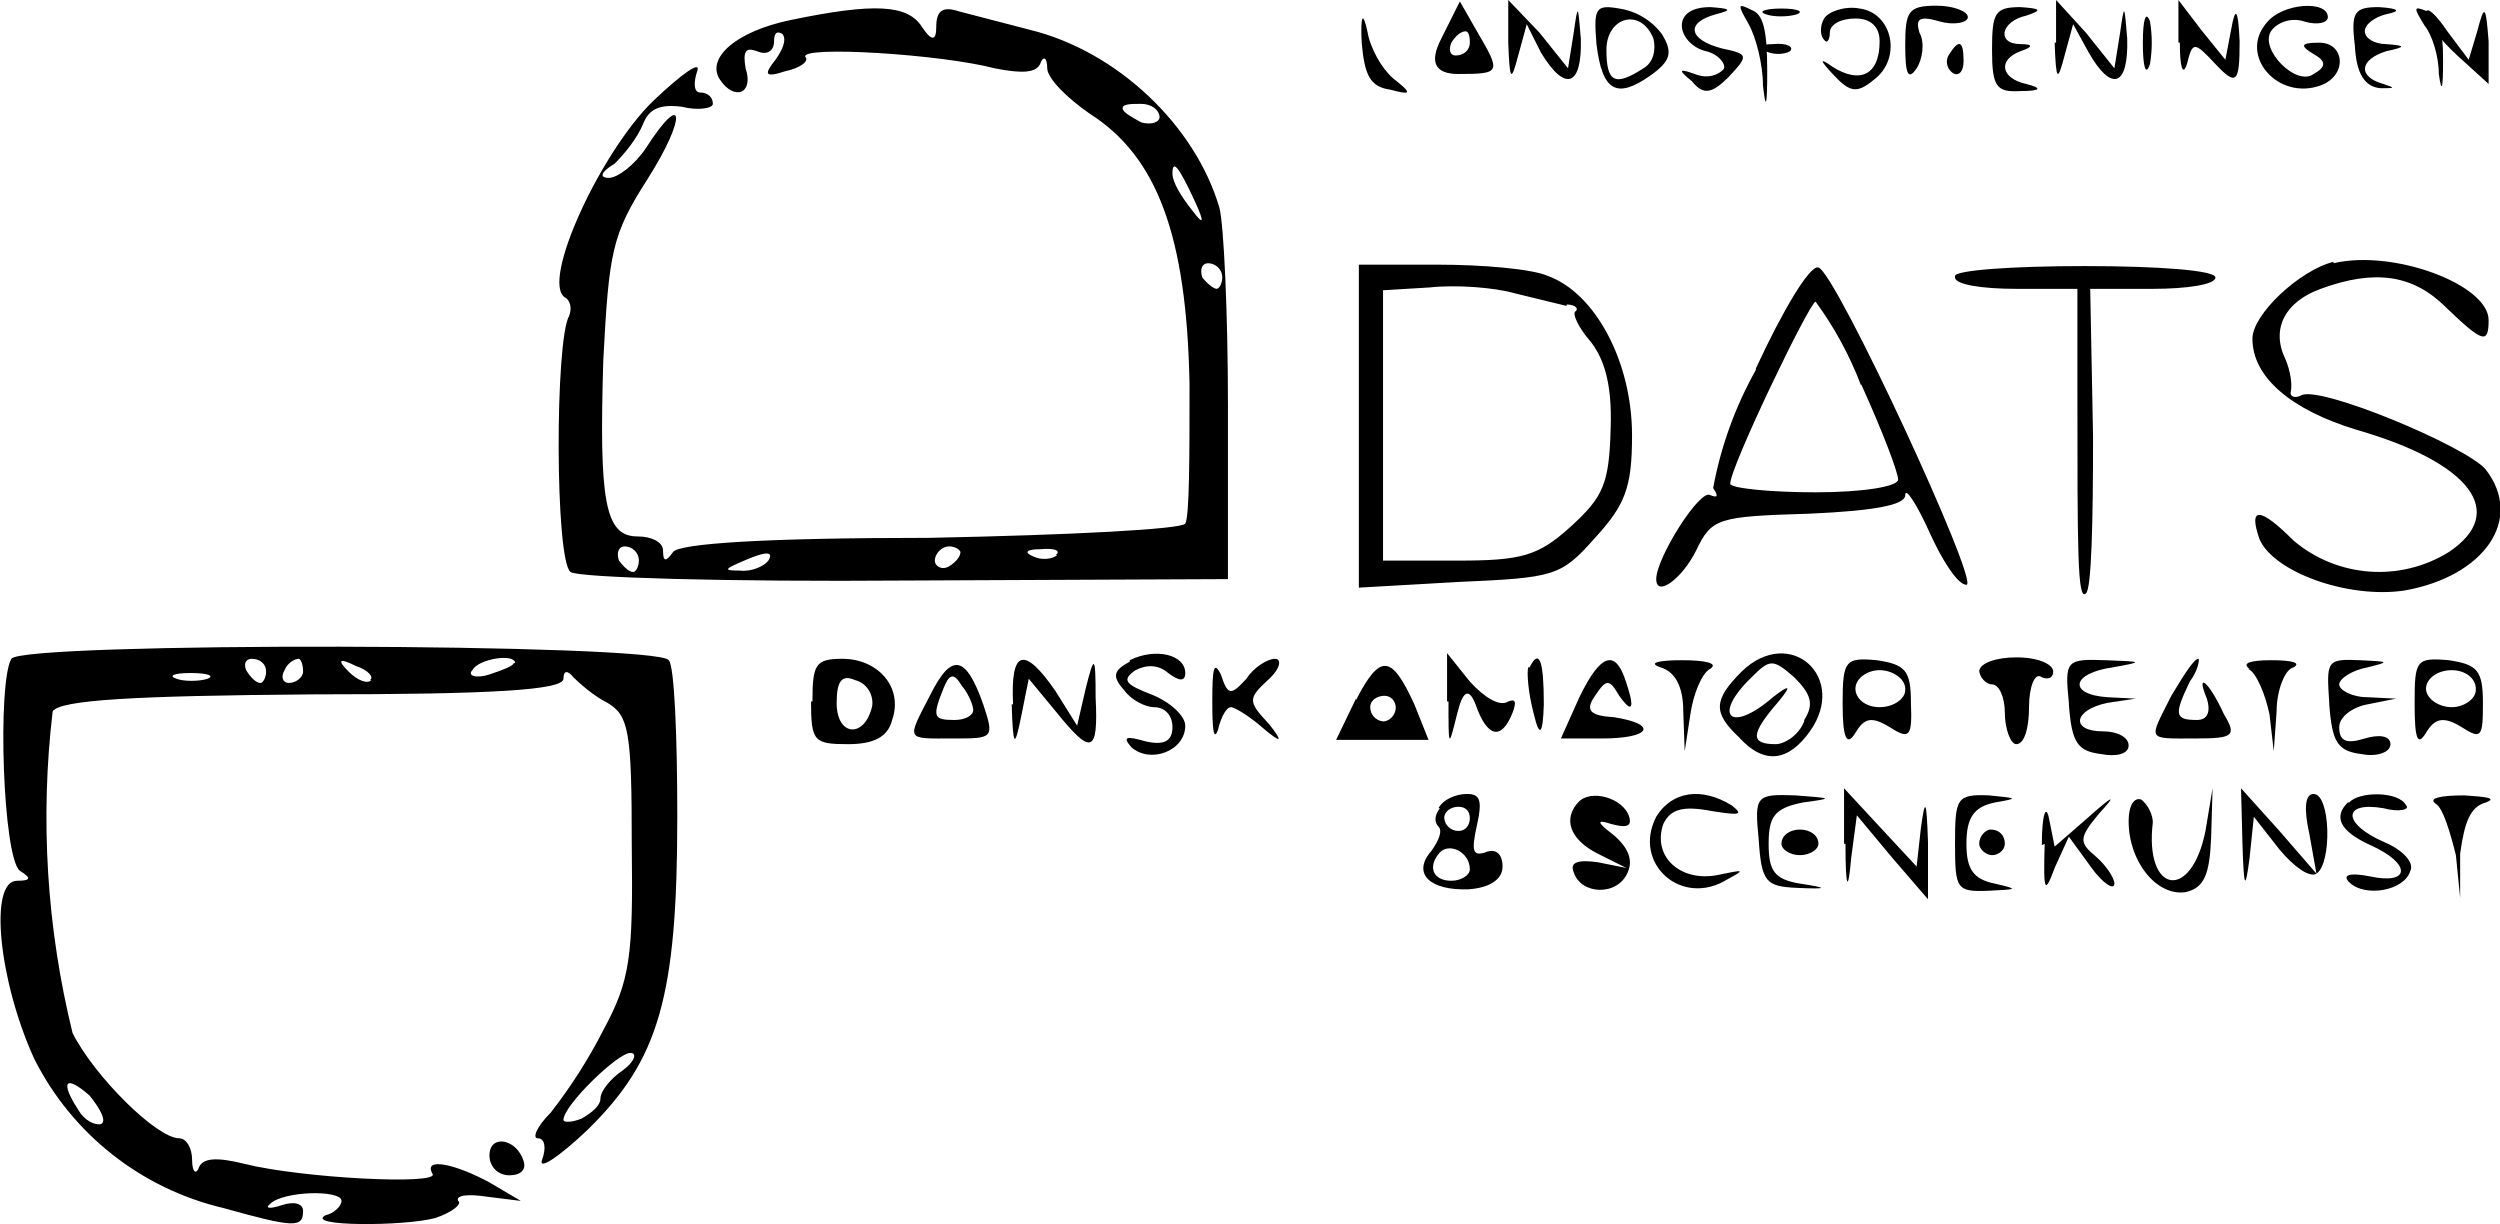
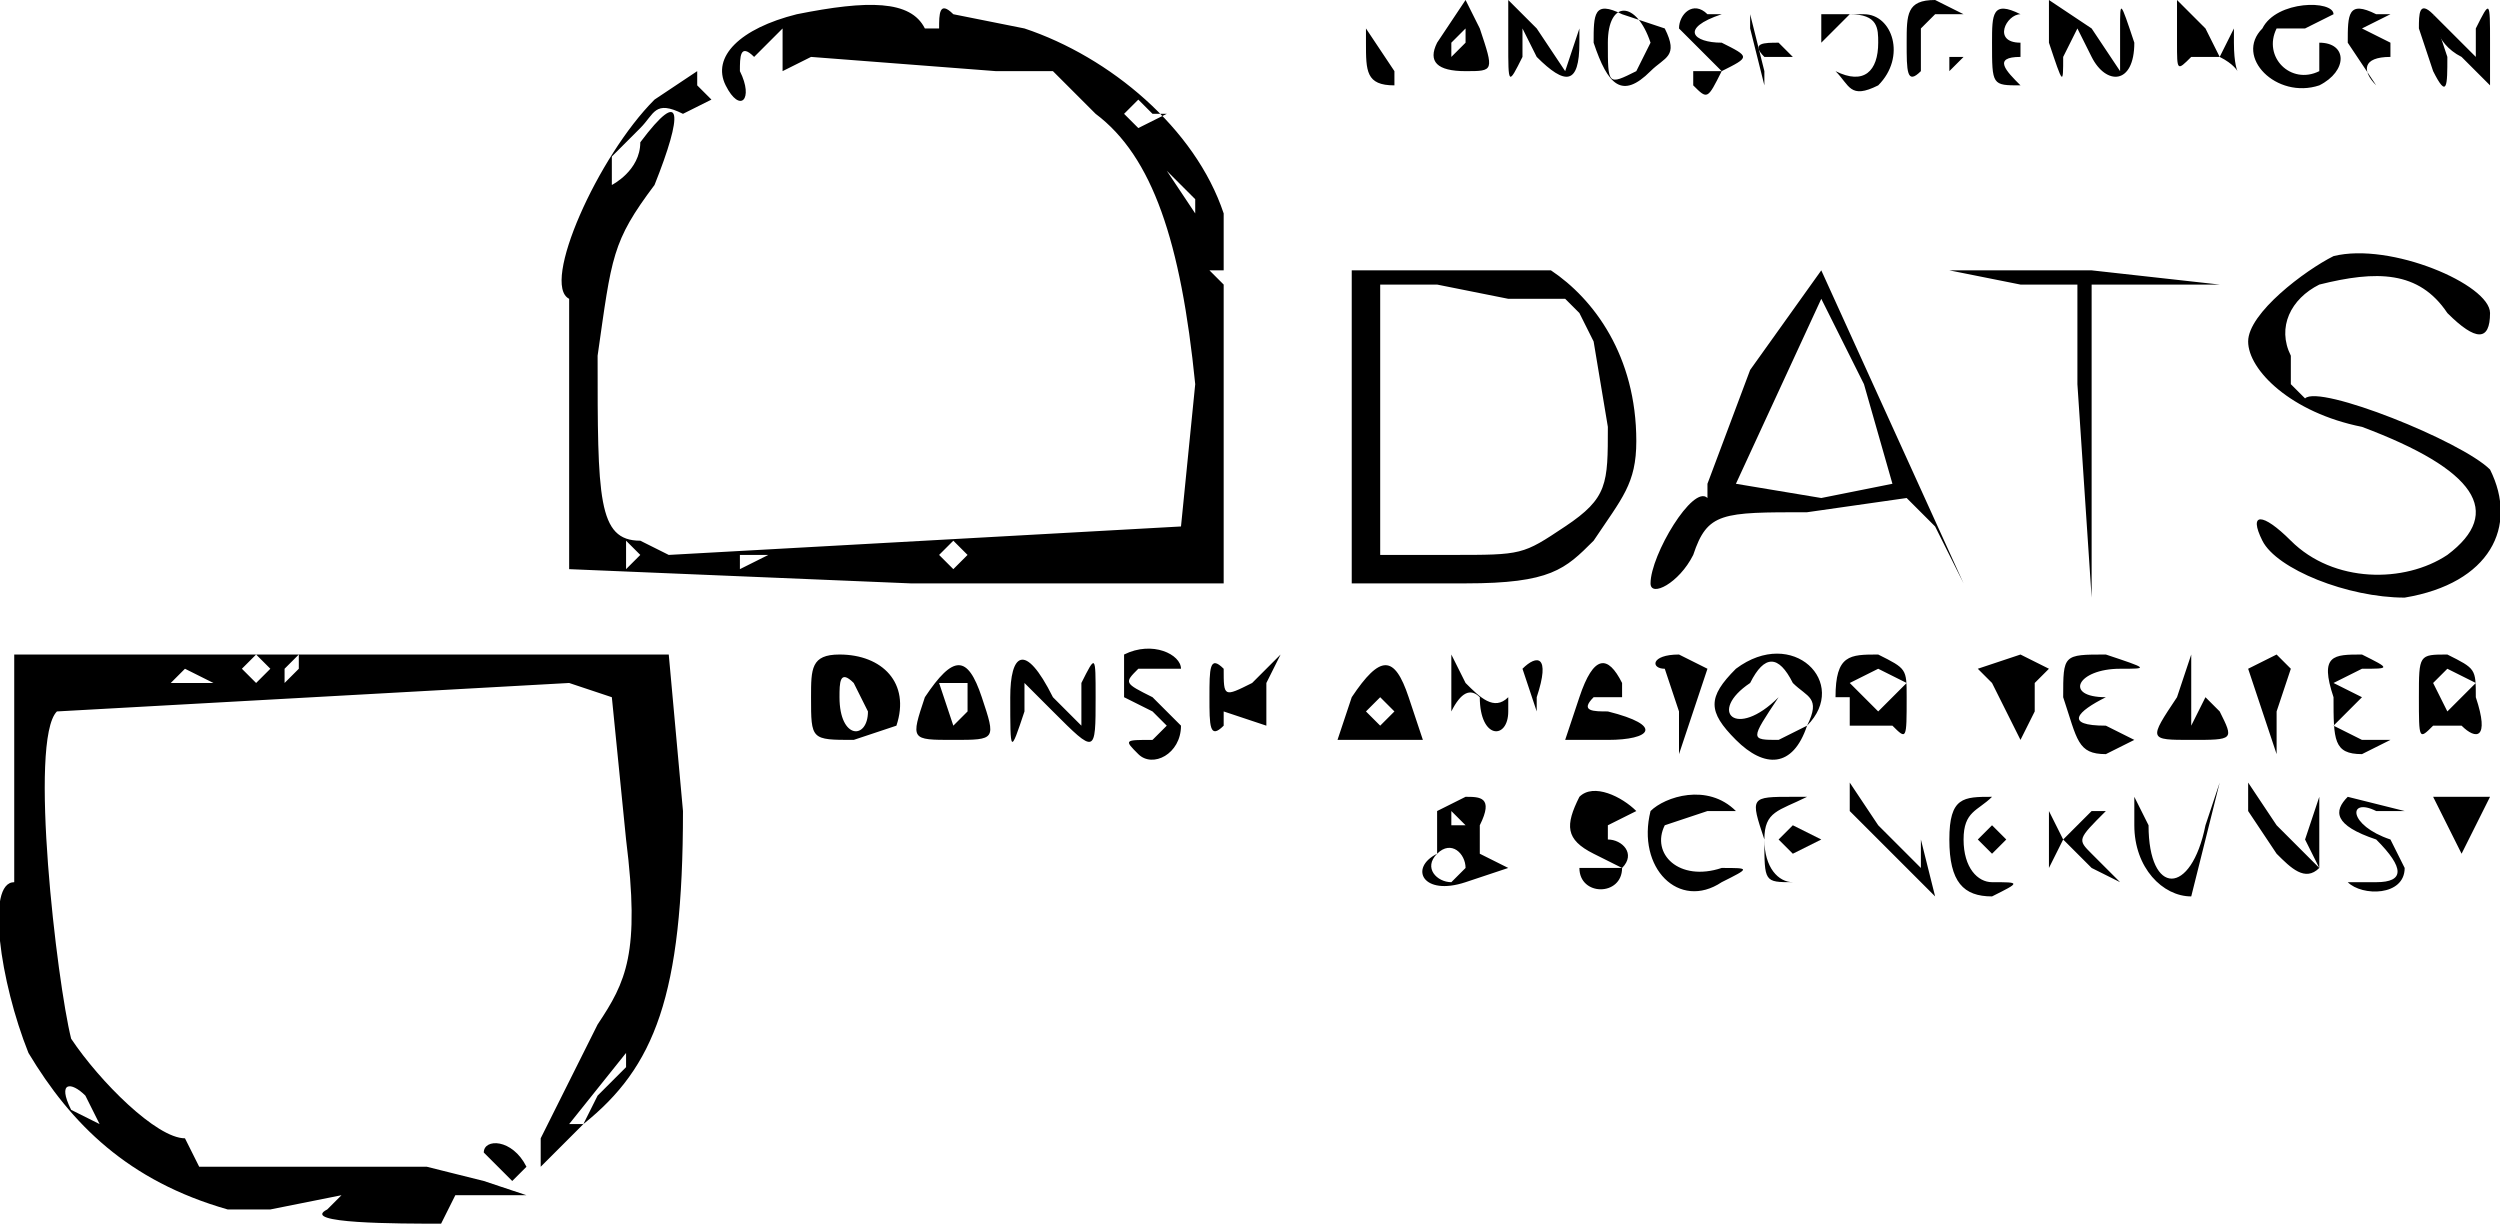
<svg xmlns="http://www.w3.org/2000/svg" viewBox="0 0 175.7 86">
-   <path d="M55.6 1.4c-3.9.8-6 2.7-5 4.2s2.4 1 1.8-.8c-.2-1.2 0-1.5.8-1.2.7.3 1.2 0 1.2-.7s.3-.7.6-.5c.3.4 0 1.1-.5 1.8-.8 1-.8 1.3.7.8 1-.2 1.7-.7 1.4-1-.4-.8 9.5-.2 13.3.8 2 .4 2.9.3 3.2-.3.2-.6.5-.5.5.3 0 .7 1.4 2.1 3 3.2 4.7 3 6.8 8.5 7 19 0 5 0 9.3-.3 9.8-.3.4-8 .8-18 1-11.6 0-17.6.4-18 1-.5.7-.7.7-.7-.1 0-.6-.8-1-1.8-1-2.3 0-2.7-2.5-2.4-12.4.4-7.6.6-8.8 3.1-12.7 2.8-4.4 2.6-6.4-.1-2.2-.8 1.2-2 2.1-2.6 2.1-.7 0-.6-.4.4-1 .7-.7 1.6-1.8 2-2.8.4-1 1.1-1.4 2.7-1.2 1.2.3 2.2.1 2.2-.2 0-.5-.4-.8-.9-.8-.4 0-.5-.6-.2-1.5.3-.8-1.1.2-3.1 2.1-3.7 3.6-7.9 12.7-6.2 13.8.4.2.5.8.3 1.3-1 1.7-1 17.2.1 18 .5.4 11.1.7 23.6.6l22.6-.1V28.5c0-6.6-.3-12.8-.6-13.9-1.7-5.8-7.2-11-13.3-12.5l-5-1.3c-1.2-.4-1.6 0-1.6 1.1q0 1.5-1 0c-1-1.6-3.4-1.7-9.2-.5Zm25.9 6.8c0 .4-.6.6-1.3.4-.7-.4-1.3-.7-1.3-1s.6-.3 1.3-.3 1.3.4 1.3 1Zm2.5 6q1 2.2-.2.6c-.8-1-1.4-2-1.4-2.6 0-1 .4-.6 1.6 2Zm1.9 5.3c0 .4-.2.8-.4.8s-.7-.4-1-.8c-.2-.6 0-1 .4-1 .5 0 1 .4 1 1Zm-41 19.9c0 .4-.2.8-.4.8-.3 0-.7-.4-1-.8-.2-.6 0-1 .4-1 .5 0 1 .4 1 1Zm9.1 0c-.3.4-1.2.8-2 .7-1.2 0-1.1-.1.3-.7q2.3-1 1.7 0Zm13.5-.6c0 .3-.3.7-.8 1-.5.3-1 0-1-.4 0-.5.5-1 1-1s.8.3.8.4Zm6.8.2c-.3.3-1.1.4-1.7.1-.7-.3-.4-.5.5-.5 1-.1 1.5.1 1.1.4ZM95.7 3c.2 2.3.6 3.1 2 3.3 1.5.4 1.6.3.2-.8-.8-.7-1.6-2.1-1.8-3.3-.3-1.4-.5-1.2-.4.8ZM101.3 2.7q-1.3 2.5 1.2 2.5c3 0 3-.1 1.3-3L102.6.1l-1.3 2.6Zm2 .3c0 .5-.4.9-1 .9-.4 0-.5-.4-.3-.9.3-.5.7-.8 1-.8.2 0 .3.3.3.8ZM106 3c.1 2.7.2 2.8.7.9l.6-2.2 1 2c1.7 2.8 2.9 2.4 2.8-1-.2-2.4-.2-2.5-.5-.4l-.4 2.5-2-2.5L106 0v3ZM112.2 3.1c.4 3.3 1.4 3.9 3.8 2.2 1.4-1 1.6-1.6.8-2.9a4.6 4.6 0 0 0-3-1.8c-1.7-.3-1.8 0-1.6 2.5Zm4-.4c.2.8 0 1.7-.7 2.1-2 1.3-2.6 1-2.6-1.3s2.4-3 3.3-.8ZM118.2 1.8c0 .8.8 1.6 1.7 1.8s1.5 1 1.2 1.3-1 .7-2 .3c-1.1-.4-1.2-.3-.2.5.8 1 1.4.9 2.6-.3 1.4-1.5 1.4-1.6-.5-2-2.3-.6-2.6-1.8-.4-2.4 1.2-.3 1-.4-.4-.5-1.3 0-2 .5-2 1.3ZM124.1 1c.5.2 1.6.2 2.2 0 .5-.2 0-.4-1.1-.4s-1.7.2-1.1.4ZM128.2 1.3c-.3.5-.3 1.2 0 1.5.2.3.4 0 .4-.5 0-.6.8-1 1.8-1 1.1 0 1.7.6 1.7 1.6 0 2.4-1.4 3-3.3 1.8q-1.4-1 0 .5c1.2 1.3 1.7 1.4 2.9.4 2-1.5 1.3-4.7-1-5-1-.2-2.2.2-2.5.7ZM133.9 3.2c0 2 .2 2.5.8 1.6.4-.6.6-1.8.2-2.5-.3-1 0-1.2 1.4-.8 1 .3 2 .1 2-.3s-1-.8-2.2-.8c-2 0-2.2.4-2.2 2.8ZM140 3.5c0 2.6.3 3 2 2.9 1.4 0 1.6-.2.4-.5-1.8-.4-2-1.7-.4-2.3.9-.3.9-.5 0-.5-1.7 0-1.4-1.6.4-2 1.2-.4 1-.5-.4-.6-1.8 0-2 .4-2 3ZM144.4 3c.1 2.7.2 2.8.7.9l.6-2.2 1.1 2c1.6 2.8 2.8 2.4 2.7-1-.2-2.4-.2-2.5-.5-.4l-.4 2.5-2-2.5-2.1-2.3v3ZM150.6 3c0 1.7.2 2.4.5 1.5a9 9 0 0 0 0-3c-.3-.8-.5-.1-.5 1.5ZM153.2 3c0 1.7.2 2.4.5 1.5.4-1.6.5-1.6 2 0s1.7 1.3 1.7-1.6c-.1-2.3-.3-2.5-.6-.8l-.4 2.1-1.7-2.1-1.6-2.1v3ZM159.3 1.6c-2 2.3.8 5.5 3.8 4.4 1.9-.7 1.7-3-.1-3-1.3 0-1.4.2-.4.8.9.5.9.9 0 1.4-1.2.9-3.8-1.7-3-3 .4-.6 1.4-1 2.3-.7 1 .3 1.7.1 1.7-.3 0-1.2-3.2-1-4.3.4ZM165.5 3.2c.1 2 .7 2.9 1.8 3 1 0 1.1 0 .2-.3-1.8-.5-1.7-1.7.2-2.3 1.4-.3 1.4-.4 0-.5-.8 0-1.5-.4-1.5-.9s.7-1 1.5-1.2c1-.2 1-.4-.5-.5-1.7 0-2 .3-1.7 2.7ZM170.5 1c0 .5 1 1.8 2.2 2.9l2.2 2v-3c-.2-2.6-.3-2.6-.8-.7l-.6 2-1.5-2c-.8-1.2-1.5-1.8-1.5-1.3ZM124.1 3.6c.6.3 1.4.2 1.7 0 .3-.3-.2-.6-1.2-.5-1 0-1.2.3-.5.5ZM137 3.8c-.3.4-.2 1 .2 1.3s.8 0 .8-.8c0-1.4-.3-1.6-1-.5ZM164 18.4c-2.4.6-5.7 3.7-5.7 5.4 0 2.7 2.7 5 7.3 6.4 8 2.3 10.7 5.8 6.5 8.6a9.3 9.3 0 0 1-10.9-.8c-2.4-2.4-3.2-2.4-2.4-.1 1 2.3 6.2 4.2 10.2 3.6 5.6-1 8.4-5 5.7-8.5-1.3-1.6-11.8-6-13-5.2-.4.2-.8.1-.7-.3.1-.4 0-1.4-.4-2.3-1-2.1 0-4 2.5-4.9 3.8-1.4 6.5-1 8.8 1.3 2.6 2.5 3 2.6 3 .9 0-2.5-6.7-5-10.9-4ZM95.5 30v11.3l7-.4c6.8-.3 7.2-.4 9.6-3.1 2.1-2.3 2.6-3.5 2.6-7.2 0-5.2-2.6-10-5.9-11.2-1.1-.5-4.6-.8-7.8-.8h-5.5v11.3Zm14.6-8.6c.6 0 .9.3.6.5-.2.2.3 1.2 1 2 1 1.2 1.6 3 1.5 6.1-.1 4-.5 4.9-2.8 7s-3.5 2.4-8 2.4h-5.2v-19l3.3-.2c1.8-.2 4.5 0 5.9.4l3.7.9ZM123.4 26a27 27 0 0 0-3 8.3c.4.6.3.7-.2.5-.7-.5-3.8 4.4-3.8 5.9 0 1.3 1.8 0 2.8-2 1.1-2.3 1.5-2.4 8-2.6 4.5-.2 6.7-.6 6.7-1.3 0-.6.8.6 1.7 2.6.9 2 2 3.7 2.6 3.7 1 0-9.2-22-10.4-22.3-.6-.2-2.5 3-4.4 7.1Zm7.4 1c1.5 3.3 2.6 6.2 2.6 6.7s-2.5.9-5.8.9-6-.3-6-.6c0-1.2 5.6-12.8 6-12.8a25 25 0 0 1 3.2 5.9ZM137.4 19.5c0 .5 1.9.8 4.3.8h4.3v7.1c0 11.3 0 14.9.6 14.3.4-.3.5-5.2.5-11l-.2-10.4h4.4c2.4 0 4.4-.3 4.4-.8s-4-.8-9.2-.8-9.1.3-9.1.7ZM.8 46.3c-1 1.7-.6 14 .6 14.9.8.5.8.7-.2.7-2 0-1.3 7 1.2 12.5a20 20 0 0 0 13.3 10.5c5 1.4 5.6 1.4 5.6.2 0-.5-.6-.7-1.5-.4-.9.3-1.2.2-.8-.1.9-.9 5-1 5-.2 0 .4-.6.9-1.1 1-1.6.8 5.5.8 7.7.2 1.2-.4 1.9-1 1.6-1.2-.2-.4.7-.5 2-.3l2.4.3-2.2-1.3c-2.4-1.3-4.7-1.8-4-.6.5.8-9.2.3-13.2-.7-2-.5-2.9-.4-3.2.2-.2.6-.5.4-.5-.5 0-.8-.4-1.5-.9-1.5-1.6 0-6-4.4-7.5-7.4A63.5 63.5 0 0 1 3.7 50c.5-.8 5.5-1.1 18.3-1.2 12.6 0 17.6-.3 17.6-1.1 0-.6.3-.6.7-.1.4.4 1.4 1.3 2.4 1.8 1.5.9 1.7 2 1.7 10 .1 7.8-.1 9.5-2 13a36.2 36.2 0 0 1-3.7 5.8c-1 1-1.3 1.8-.9 1.8.5 0 .6.7.3 1.5s1.2-.2 3.2-2.1c5-4.9 6.3-9.3 6.3-22 0-5.6-.2-10.6-.6-11-.7-1.2-45.5-1.3-46.2-.1Zm17.9.9c0 .4-.2.8-.4.8-.3 0-.7-.4-1-.9-.2-.5 0-.8.4-.8.5 0 1 .3 1 .9Zm2.6 0c0 .4-.5.8-1 .8-.4 0-.6-.4-.3-.9.2-.5.7-.8 1-.8.1 0 .3.3.3.9Zm4.8.6c-.3.3-1 0-1.6-.6-.8-.8-.7-1 .5-.4.9.3 1.3.8 1 1Zm10-1.2c0 .2-.8.5-1.7.8s-1.6.1-1.2-.3c.4-.8 3-1.2 3-.5Zm-21.5 1.1c-.6.2-1.7.2-2.2 0-.6-.2-.2-.4 1-.4s1.7.2 1.2.4Zm29.2 27.5c-.9.6-1.6 1.5-1.6 2s-.6 1-1.3 1.4c-.7.3-1.3.3-1.3.1 0-1 3.8-4.7 4.7-4.7.5 0 .3.6-.5 1.2ZM7.1 79c-.5.1-1.2-.3-1.6-1-1.3-2-.9-2.5.8-1 .8 1 1.2 1.8.8 2ZM79.4 46.5c-1.1.6-1.3 1-.4 2 .5.7 1.5 1.2 2.1 1.2.8 0 1.3.6 1.3 1.4 0 1-.6 1.3-1.9 1-1.4-.4-1.6-.3-1 .4 1.3 1.2 3.8.3 3.8-1.5 0-.7-1.1-1.7-2.4-2.2-1.8-.7-2.1-1-1.1-1.7.8-.4 1.6-.4 2.3.2.8.6 1.2.6 1.2 0 0-1.3-2.1-1.8-3.9-.9ZM122.4 47.2c-2 2-2 2.9-.2 4.6 1.8 2 3.5 1.7 5-.4 2.7-3.8-1.4-7.5-4.8-4.2Zm4.4 3.5c-.4 1-1.4 1.6-2 1.6-1.8 0-1.8-.7.2-3q1.4-1.7-.4-.3c-3 2.6-4.3 1.3-1.5-1.4 1.3-1.3 1.5-1.3 3 0 1.2 1.2 1.4 1.9.7 3ZM57 49.3c0 2.8.2 3 2.6 3 1.8 0 2.8-.5 3.1-1.7.8-2.3-1-4.3-3.5-4.3-1.9 0-2.1.4-2.1 3Zm4.3.3c-.5 2.3-2.5 2.2-2.5-.2 0-1.6.4-2 1.3-1.6.8.2 1.3 1 1.2 1.8ZM65.4 48.8c-1.7 3.3-1.8 3.1 1.6 3.1 2.8 0 2.9 0 2.1-2.4-1.2-3.4-2.2-3.7-3.7-.7Zm3 1.1c0 .4-.6.7-1.3.7-1.5 0-1.6-.2-.8-2.2.4-1 .7-1.2 1.3-.2.5.6.8 1.4.8 1.7ZM71.1 49.5c.1 3 .2 3.2.7.7l.5-2.5 1.9 2.3c2.5 3.1 3 3 2.8-1 0-3-.1-3-.7-.6l-.6 2.6-1.5-2.4c-2.2-3.2-3.2-3-3 .9ZM85.2 49.3c0 2 .1 2.8.4 2 .2-.9.6-1.6.9-1.6.3 0 1.4.7 2.3 1.5q1.9 1.6.4-.3c-1.5-1.6-1.5-1.8-.1-3.1.9-.8 1-1.5.5-1.5s-1.5.6-2 1.4c-1.1 1.2-1.3 1.2-1.8-.3-.5-1-.6-.4-.6 1.9ZM95.3 49.1 93.9 52h6.5l-1-2.5c-1.6-3.5-2.4-3.6-4.1-.3Zm2.8.6c0 .5-.4 1-.9 1a1 1 0 0 1-.9-1c0-.5.5-.8 1-.8.4 0 .8.3.8.9ZM101.8 49.3c0 3.3 0 3.3.6.9q.6-2.5 1.3-.7c.8 2.3 1.8 2.6 2.6.6.3-.8.2-1-.3-.8-.6.4-1.7-.3-2.7-1.4l-1.6-2v3.4ZM107.4 46.9c-.1.4 0 1.8.4 3.3q.6 2.5.7-.7c0-3-.3-4-1-2.6ZM111 49l-1.3 2.9h2.9c3.4 0 4-1 .8-1.5-1.7-.1-2-.5-1.3-1.5.8-1.2 1-1.2 1.7 0 1 1.4 1.1.8.4-1.2s-1.7-1.8-3.2 1.3ZM116.7 46.9c1 .3 1.6 1.3 1.6 3.1l.1 2.8.4-2.6c.2-1.4.8-2.9 1.4-3.2.6-.4-.4-.6-2-.6-1.7 0-2.4.2-1.5.5ZM129.5 49.5c0 2.4.3 3 .9 2 .6-1 1.1-1.2 2.4-.4 1.4.9 1.6.7 1.5-1.7 0-2.3-.4-2.7-2.4-3-2.2-.2-2.4 0-2.4 3Zm4.4-1c0 .6-.8 1.2-1.8 1.2s-1.7-.6-1.7-1.3.8-1.3 1.7-1.3 1.8.6 1.8 1.3ZM139.1 47.1c0 .5.5 1 .9 1 .5 0 .9.9.9 2s.4 2.2.8 2.2c.6 0 .9-1.2.9-2.6s.4-2.5.9-2.1c.5.2.8 0 .8-.4 0-.5-1-1-2.6-1-1.4 0-2.6.4-2.6 1ZM145.4 49.5c.2 2.7.6 3.3 2.3 3.5 1 .2 1.9 0 1.9-.6s-.8-1-1.8-1c-2.3 0-2.1-1.5.3-2l2-.3-2-.1c-2.8-.2-2.5-1.7.4-2.1 2.2-.4 2.1-.4-.5-.5-2.8-.1-2.9 0-2.6 3ZM152.6 48.9c-1.6 3.2-1.8 3 1.7 3 2.7 0 2.9-.2 2-1.7-1.1-2.4-2-3-1.2-1.1.3 1 0 1.5-.7 1.5-1.6 0-1.6-.4-.5-2.7.6-.8.7-1.6.6-1.6-.3 0-1 1.1-1.9 2.6ZM158 47c.6.3 1.2 1.8 1.5 3.2l.3 2.6.2-2.8c0-1.5.6-3 1.2-3.1.5-.3 0-.5-1.6-.5-1.4 0-2.1.2-1.5.6ZM163.7 49.5c.2 2.7.6 3.3 2.3 3.5 1 .2 2-.1 2-.7s-.8-.7-1.8-.4c-1.3.4-1.8.2-1.8-.8 0-.7.9-1.4 2-1.6l2-.4-2-.1c-1.1 0-2-.5-2-.9s.9-1 2-1.2c1.6-.4 1.5-.4-.5-.5-2.4-.1-2.4 0-2.2 3ZM169.7 49.5c0 2.4.2 3 .8 2 .6-1 1.2-1.2 2.5-.4 1.4.9 1.5.7 1.5-1.7 0-2.3-.4-2.7-2.4-3-2.3-.2-2.4 0-2.4 3Zm4.3-1c0 .6-.8 1.2-1.7 1.2s-1.8-.6-1.8-1.3.8-1.3 1.8-1.3 1.7.6 1.7 1.3ZM101.2 56.8c-.4.5-.4 1-.1 1.3s0 1-.5 1.7c-1.4 1.6-.1 2.8 2.6 2.7 1.5-.1 2.4-.7 2.4-1.6s-.5-1.3-1.2-1c-.9.3-1-.1-.6-1.9s.2-2.2-.7-2.2c-.8 0-1.7.4-2 1Zm2.1.7c0 .5-.3.9-.8.9a1 1 0 0 1-1-.9c0-.5.5-.8 1-.8s.8.3.8.8Zm0 3.6c0 .4-.6.8-1.3.8-1.3 0-1.7-1-.8-2 .7-.7 2.1 0 2.1 1.2ZM111 56.3c-1.2 1.2-.7 2.7 1.3 3.7l2 1-2-.4c-1.4-.2-2 0-1.7.7.5 1.6 3.1 1.7 3.8 0 .4-.9 0-1.8-1.1-2.7q-1.6-1.2-.1-.7c1.1.3 1.5.2 1.3-.5-.4-1.3-2.7-2-3.6-1ZM116.4 57.4c-1.7 3.3 1.8 6.4 5 4.4 1.3-.7 1.2-.7-.7-.3-2.6.5-4.6-1.3-3.8-3.6.5-1 1.3-1.3 3.4-.9 1.9.3 2.3.3 1.4-.4-2.1-1.3-4.2-1-5.3.8ZM123.6 59c.2 3 .5 3.3 2.7 3.4s2.2 0 .2-.3c-1.8-.3-2.2-.9-2.2-2.8s.4-2.5 2.4-2.9c2.2-.3 2.1-.3-.5-.5-2.8-.1-2.9 0-2.6 3.1ZM129.7 59.3c0 3.3.2 3.4.4 1l.4-3 2.5 3 2.5 2.9v-4c-.1-3-.2-3.2-.5-1l-.3 2.7-2.6-2.8-2.5-2.7v3.9ZM137.4 59.3c0 3.2.1 3.4 2.4 3.3 2-.1 2.1-.1.4-.5-1.5-.3-2-1-2-2.8s.5-2.6 2-2.9c1.7-.3 1.6-.3-.4-.5-2.3-.1-2.4.2-2.4 3.4ZM143.7 59.3c-.1 3.4 0 3.6.7 1.7l1-2.2L147 61c.8 1.1 1.6 1.6 1.6 1.1 0-.4-.6-1.3-1.3-1.9-1.2-1-1.2-1.3.2-3 1.3-1.4 1.1-1.4-.8.3l-2.3 2-.4-2c-.2-1-.5-.3-.5 1.9ZM149.6 57.7c0 2.9 2 5.3 4 5 1.3-.3 1.7-1.2 1.8-3.9l.1-3.4-.5 3c-1 5-4.3 4.4-3.7-.6 0-.5-.3-1.2-.8-1.6-.5-.2-.9.4-.9 1.5ZM157.6 59.3c.1 3.2.2 3.3.5 1l.3-2.9 1.8 2.3c1 1.2 2.1 2 2.6 1.7 1.1-.7 1-5.6-.2-5.6-.6 0-.7 1-.3 2.8l.5 2.8-2.6-3-2.7-3 .1 3.9ZM165 56.4c-1 1-.6 2 1.6 3 2.9 1.3 2.8 2.8 0 2.2-1.5-.3-2-.1-1.5.4 1.1 1.1 3.9.6 4.3-.8.3-.6-.6-1.5-1.8-2-3-1.3-3-2.9-.1-2.4 1.1.3 1.9.1 1.6-.2-.5-1-3.3-1-4-.2ZM171.2 56.5c.5.3 1 2 1.4 3.6l.3 3V60c.3-2.2.7-3.3 1.8-3.6.8-.3.1-.4-1.5-.5-1.7 0-2.6.2-2 .6Z" />
-   <path d="M125.2 59.3c0 .4.6.8 1.3.8s1.3-.4 1.3-.8c0-.6-.6-1-1.3-1s-1.3.4-1.3 1ZM139.1 59.3c0 .4.5.8.9.8.5 0 .9-.4.9-.8 0-.6-.4-1-1-1-.3 0-.8.4-.8 1ZM34.4 81.2c0 .8.6 1.4 1.4 1.4s1.2-.4 1-1c-.5-1.6-2.4-1.9-2.4-.4ZM124.2 5c0-3-.3-4-1.1-4.3-1-.5-1-.4-.2 1 .5.9 1 2.8 1 4.3.2 1.8.3 1.5.3-1ZM171.7 4.3c0-2.4-.3-3.3-1.1-3.5-1-.4-1-.3-.2 1 .5.6 1 2.1 1 3.4.2 1.4.3 1.1.3-1Z" />
+   <path d="M56 1c-4 1-6 3-5 5s2 1 1-1c0-1 0-2 1-1l1-1 1-1v3l2-1 13 1h4l3 3c4 3 6 9 7 19l-1 10-18 1-18 1c0 1 0 0 0 0l-2-1c-3 0-3-3-3-13 1-7 1-8 4-12 2-5 2-7-1-3 0 2-2 3-2 3v-2l2-2c1-1 1-2 3-1l2-1-1-1V5l-3 2c-4 4-8 13-6 14v19l24 1h22V15C84 9 78 4 72 2l-5-1c-1-1-1 0-1 1h-1c-1-2-4-2-9-1Zm26 7-2 1-1-1 1-1 1 1Zm2 6v1l-2-3 2 2Zm2 5v1l-1-1c-1 0-1 0 0 0h1ZM45 39l-1 1v-2l1 1Zm9 0-2 1v-1h2Zm14 0-1 1-1-1 1-1 1 1Zm6 0h-1c-1 0-1 0 0 0h1ZM96 3c0 2 0 3 2 3V5l-2-3v1ZM101 3q-1 2 2 2c2 0 2 0 1-3l-1-2-2 3Zm2 0-1 1V3l1-1v1ZM106 3c0 3 0 3 1 1V2l1 2c2 2 3 2 3-1V2l-1 3-2-3-2-2v3ZM112 3c1 3 2 4 4 2 1-1 2-1 1-3l-3-1c-2-1-2 0-2 2Zm4 0-1 2c-2 1-2 1-2-2s2-3 3 0ZM118 2l2 2 1 1h-2v1c1 1 1 1 2-1 2-1 2-1 0-2-2 0-3-1 0-2h-1c-1-1-2 0-2 1ZM124 1h2-2ZM128 1v2l1-1 1-1c2 0 2 1 2 2 0 2-1 3-3 2q-2-1 0 0c1 1 1 2 3 1 2-2 1-5-1-5h-3ZM134 3c0 2 0 3 1 2V2l1-1h2l-2-1c-2 0-2 1-2 3ZM140 3c0 3 0 3 2 3 1 0 2 0 0 0-1-1-2-2 0-2V3c-2 0-1-2 0-2 2 0 1 0 0 0-2-1-2 0-2 2ZM144 3c1 3 1 3 1 1l1-2 1 2c1 2 3 2 3-1-1-3-1-3-1-1v3l-2-3-3-2v3ZM151 3v1-3 2ZM153 3c0 2 0 2 1 1h2c2 1 1 2 1-1V2l-1 2-1-2-2-2v3ZM159 2c-2 2 1 5 4 4 2-1 2-3 0-3v2c-2 1-4-1-3-3h2l2-1c0-1-4-1-5 1ZM165 3l2 3c1 0 1 0 0 0-1-1-1-2 1-2V3l-2-1 2-1h-1c-2-1-2 0-2 2ZM171 1s0 2 2 3l2 2V3c0-3 0-3-1-1v2l-2-2-1-1ZM124 4h2l-1-1c-1 0-2 0-1 1ZM137 4v1l1-1h-1ZM164 18c-2 1-6 4-6 6s3 5 8 6c8 3 10 6 6 9-3 2-8 2-11-1-2-2-3-2-2 0s6 4 10 4c6-1 8-5 6-9-2-2-12-6-13-5l-1-1v-2c-1-2 0-4 2-5 4-1 7-1 9 2 2 2 3 2 3 0s-7-5-11-4ZM95 30v11h8c6 0 7-1 9-3 2-3 3-4 3-7 0-6-3-10-6-12H95v11Zm15-9 1 1 1 2 1 6c0 4 0 5-3 7s-3 2-8 2h-5V20h4l5 1h4ZM123 26l-3 8v1c-1-1-4 4-4 6 0 1 2 0 3-2 1-3 2-3 8-3l7-1 2 2 2 4-10-22-5 7Zm8 1 2 7-5 1-6-1 6-13 3 6ZM137 19l5 1h4v7l1 15V20h9l-9-1h-10ZM1 46v16c-2 0-1 7 1 12 3 5 7 9 14 11h5-2l5-1-1 1c-2 1 5 1 8 1l1-2h5l-3-1-4-1H14c0 1 0 0 0 0l-1-2c-2 0-6-4-8-7-1-4-3-21-1-23l18-1 18-1c0-1 0-1 0 0l3 1 1 10c1 8 0 10-2 13l-3 6-1 2v2l3-3c5-4 7-9 7-22l-1-11H1Zm18 1-1 1-1-1 1-1 1 1Zm2 0-1 1v-1l1-1v1Zm5 1-1-1c-1-1-1-1 0 0l1 1Zm10-1h-3 3Zm-21 1h-3l1-1 2 1Zm29 27-2 2-1 2h-1l4-5v1ZM7 79l-2-1c-1-2 0-2 1-1l1 2ZM79 46v3l2 1 1 1-1 1c-2 0-2 0-1 1s3 0 3-2l-2-2c-2-1-2-1-1-2h3c0-1-2-2-4-1ZM122 47c-2 2-2 3 0 5s4 2 5-1c3-3-1-7-5-4Zm5 4-2 1c-2 0-2 0 0-3q1-1 0 0c-3 3-5 1-2-1 1-2 2-2 3 0 1 1 2 1 1 3ZM57 49c0 3 0 3 3 3l3-1c1-3-1-5-4-5-2 0-2 1-2 3Zm4 1c0 2-2 2-2-1 0-1 0-2 1-1l1 2ZM65 49c-1 3-1 3 2 3s3 0 2-3-2-3-4 0Zm3 1-1 1-1-3h2v2ZM71 49c0 4 0 4 1 1v-2l2 2c3 3 3 3 3-1 0-3 0-3-1-1v3l-2-2c-2-4-3-3-3 0ZM85 49c0 2 0 3 1 2v-1l3 1q2 2 0 0v-3l1-2-2 2c-2 1-2 1-2-1-1-1-1 0-1 2ZM95 49l-1 3h6l-1-3c-1-3-2-3-4 0Zm3 1-1 1-1-1 1-1 1 1ZM102 49v1q1-2 2-1c0 3 2 3 2 1v-1c-1 1-2 0-3-1l-1-2v3ZM107 47l1 3v-1c1-3 0-3-1-2ZM111 49l-1 3h3c3 0 4-1 0-2-1 0-2 0-1-1h2v-1c-1-2-2-2-3 1ZM117 47l1 3v3l1-3 1-3-2-1c-2 0-2 1-1 1ZM130 49v2h3c1 1 1 1 1-2 0-2 0-2-2-3-2 0-3 0-3 3Zm4-1-2 2-2-2 2-1 2 1ZM139 47l1 1 1 2 1 2 1-2v-2l1-1-2-1-3 1ZM145 49c1 3 1 4 3 4l2-1-2-1c-3 0-2-1 0-2h2-2c-3 0-2-2 1-2 2 0 2 0-1-1-3 0-3 0-3 3ZM153 49c-2 3-2 3 1 3s3 0 2-2l-1-1-1 2v-5l-1 3ZM158 47l1 3 1 3v-3l1-3-1-1-2 1ZM164 49c0 3 0 4 2 4l2-1h-2l-2-1 2-2h2-2l-2-1 2-1c2 0 2 0 0-1-2 0-3 0-2 3ZM170 49c0 3 0 3 1 2h2c1 1 2 1 1-2 0-2 0-2-2-3-2 0-2 0-2 3Zm4-1-2 2-1-2 1-1 2 1ZM101 57v3c-2 1-1 3 2 2l3-1-2-1v-2c1-2 0-2-1-2l-2 1Zm2 1h-1v-1l1 1Zm0 3-1 1c-1 0-2-1-1-2s2 0 2 1ZM111 56c-1 2-1 3 1 4l2 1h-3c0 2 3 2 3 0 1-1 0-2-1-2v-1l2-1c-1-1-3-2-4-1ZM116 57c-1 4 2 7 5 5 2-1 2-1 0-1-3 1-5-1-4-3l3-1h2c-2-2-5-1-6 0ZM124 59c0 3 0 3 2 3s2 0 0 0c-1 0-2-1-2-3s1-2 3-3h-1c-3 0-3 0-2 3ZM130 59v1-3l3 3 3 3-1-4v-1 3l-3-3-2-3v4ZM137 59c0 3 1 4 3 4 2-1 2-1 0-1-1 0-2-1-2-3s1-2 2-3c2 0 2 0 0 0s-3 0-3 3ZM144 59v2l1-2 2 2 2 1-2-2c-1-1-1-1 1-3h-1l-2 2-1-2v2ZM150 58c0 3 2 5 4 5l1-4 1-4-1 3c-1 5-4 5-4 0l-1-2v2ZM158 59v1-3l2 3c1 1 2 2 3 1v-5l-1 3 1 2-3-3-2-3v4ZM165 56c-1 1-1 2 2 3 2 2 2 3 0 3h-2c1 1 4 1 4-1l-1-2c-3-1-3-3-1-2h2l-4-1ZM171 56l2 4v3-3l2-4h-4Z" />
+   <path d="m125 59 1 1 2-1-2-1-1 1ZM139 59l1 1 1-1-1-1-1 1ZM34 81l2 2 1-1c-1-2-3-2-3-1ZM124 5l-1-4v1l1 4V5ZM172 4l-1-3c-1-1-1 0-1 1l1 3c1 2 1 1 1-1Z" />
</svg>
